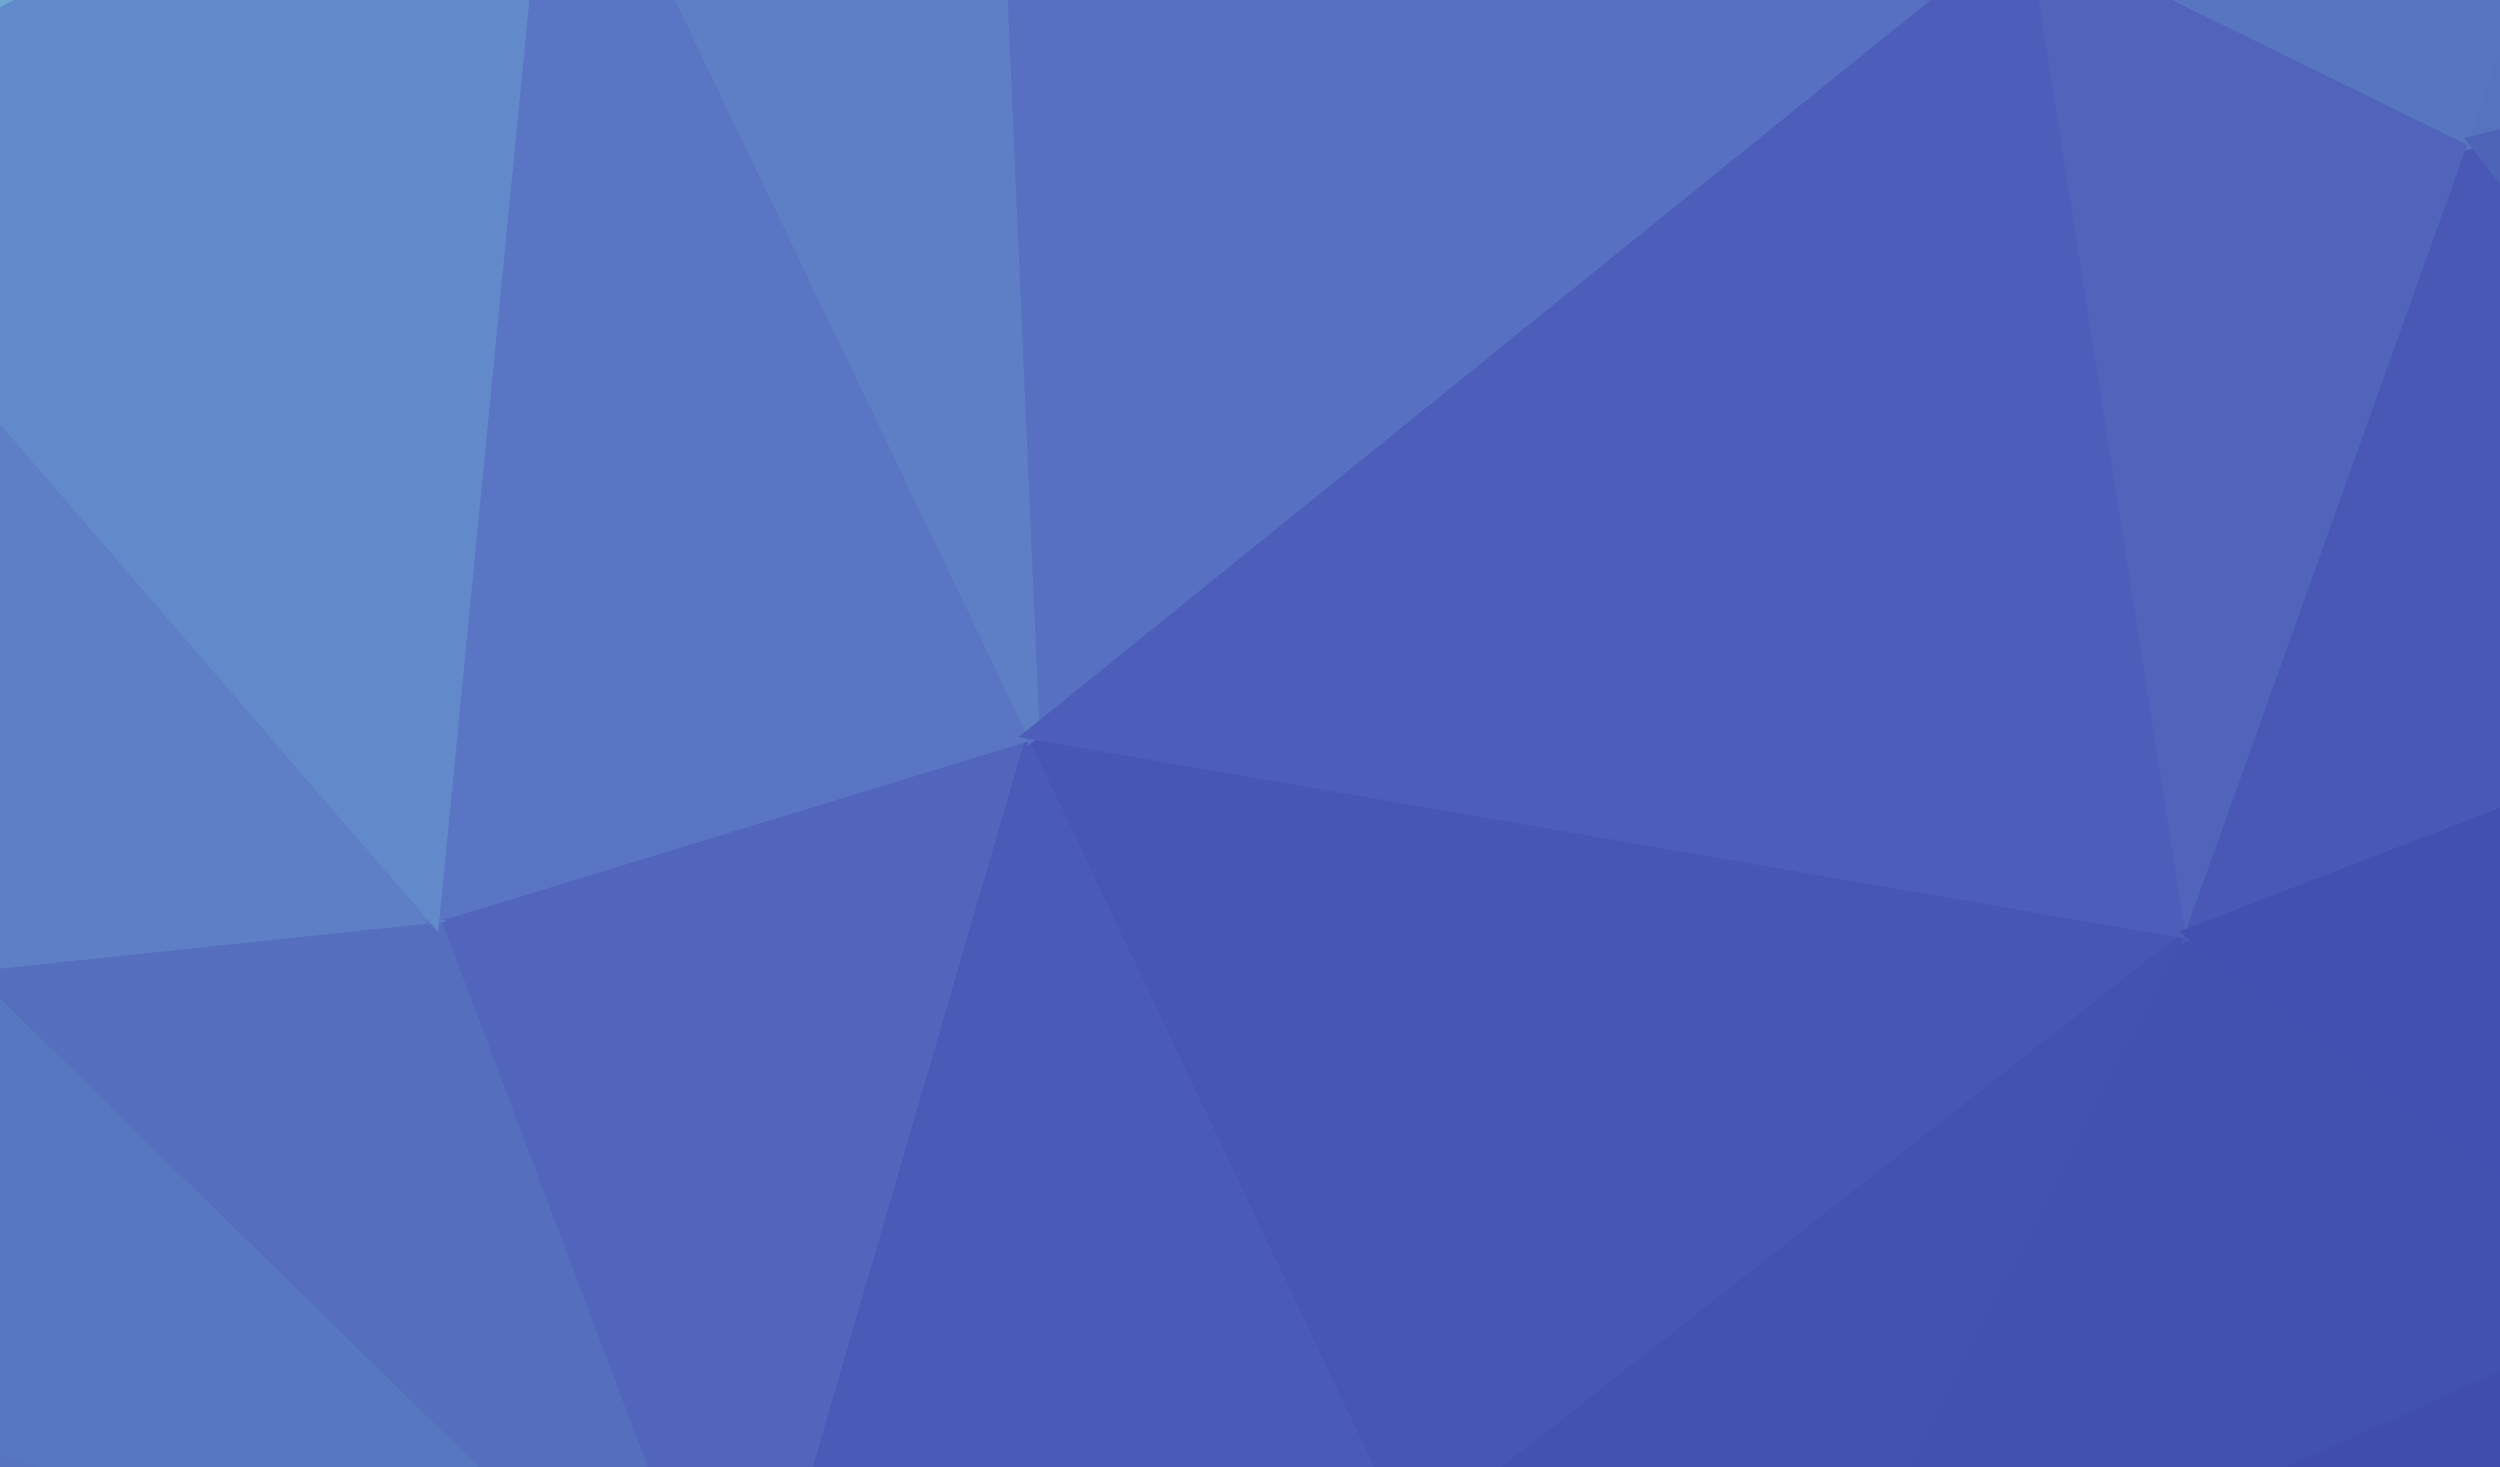
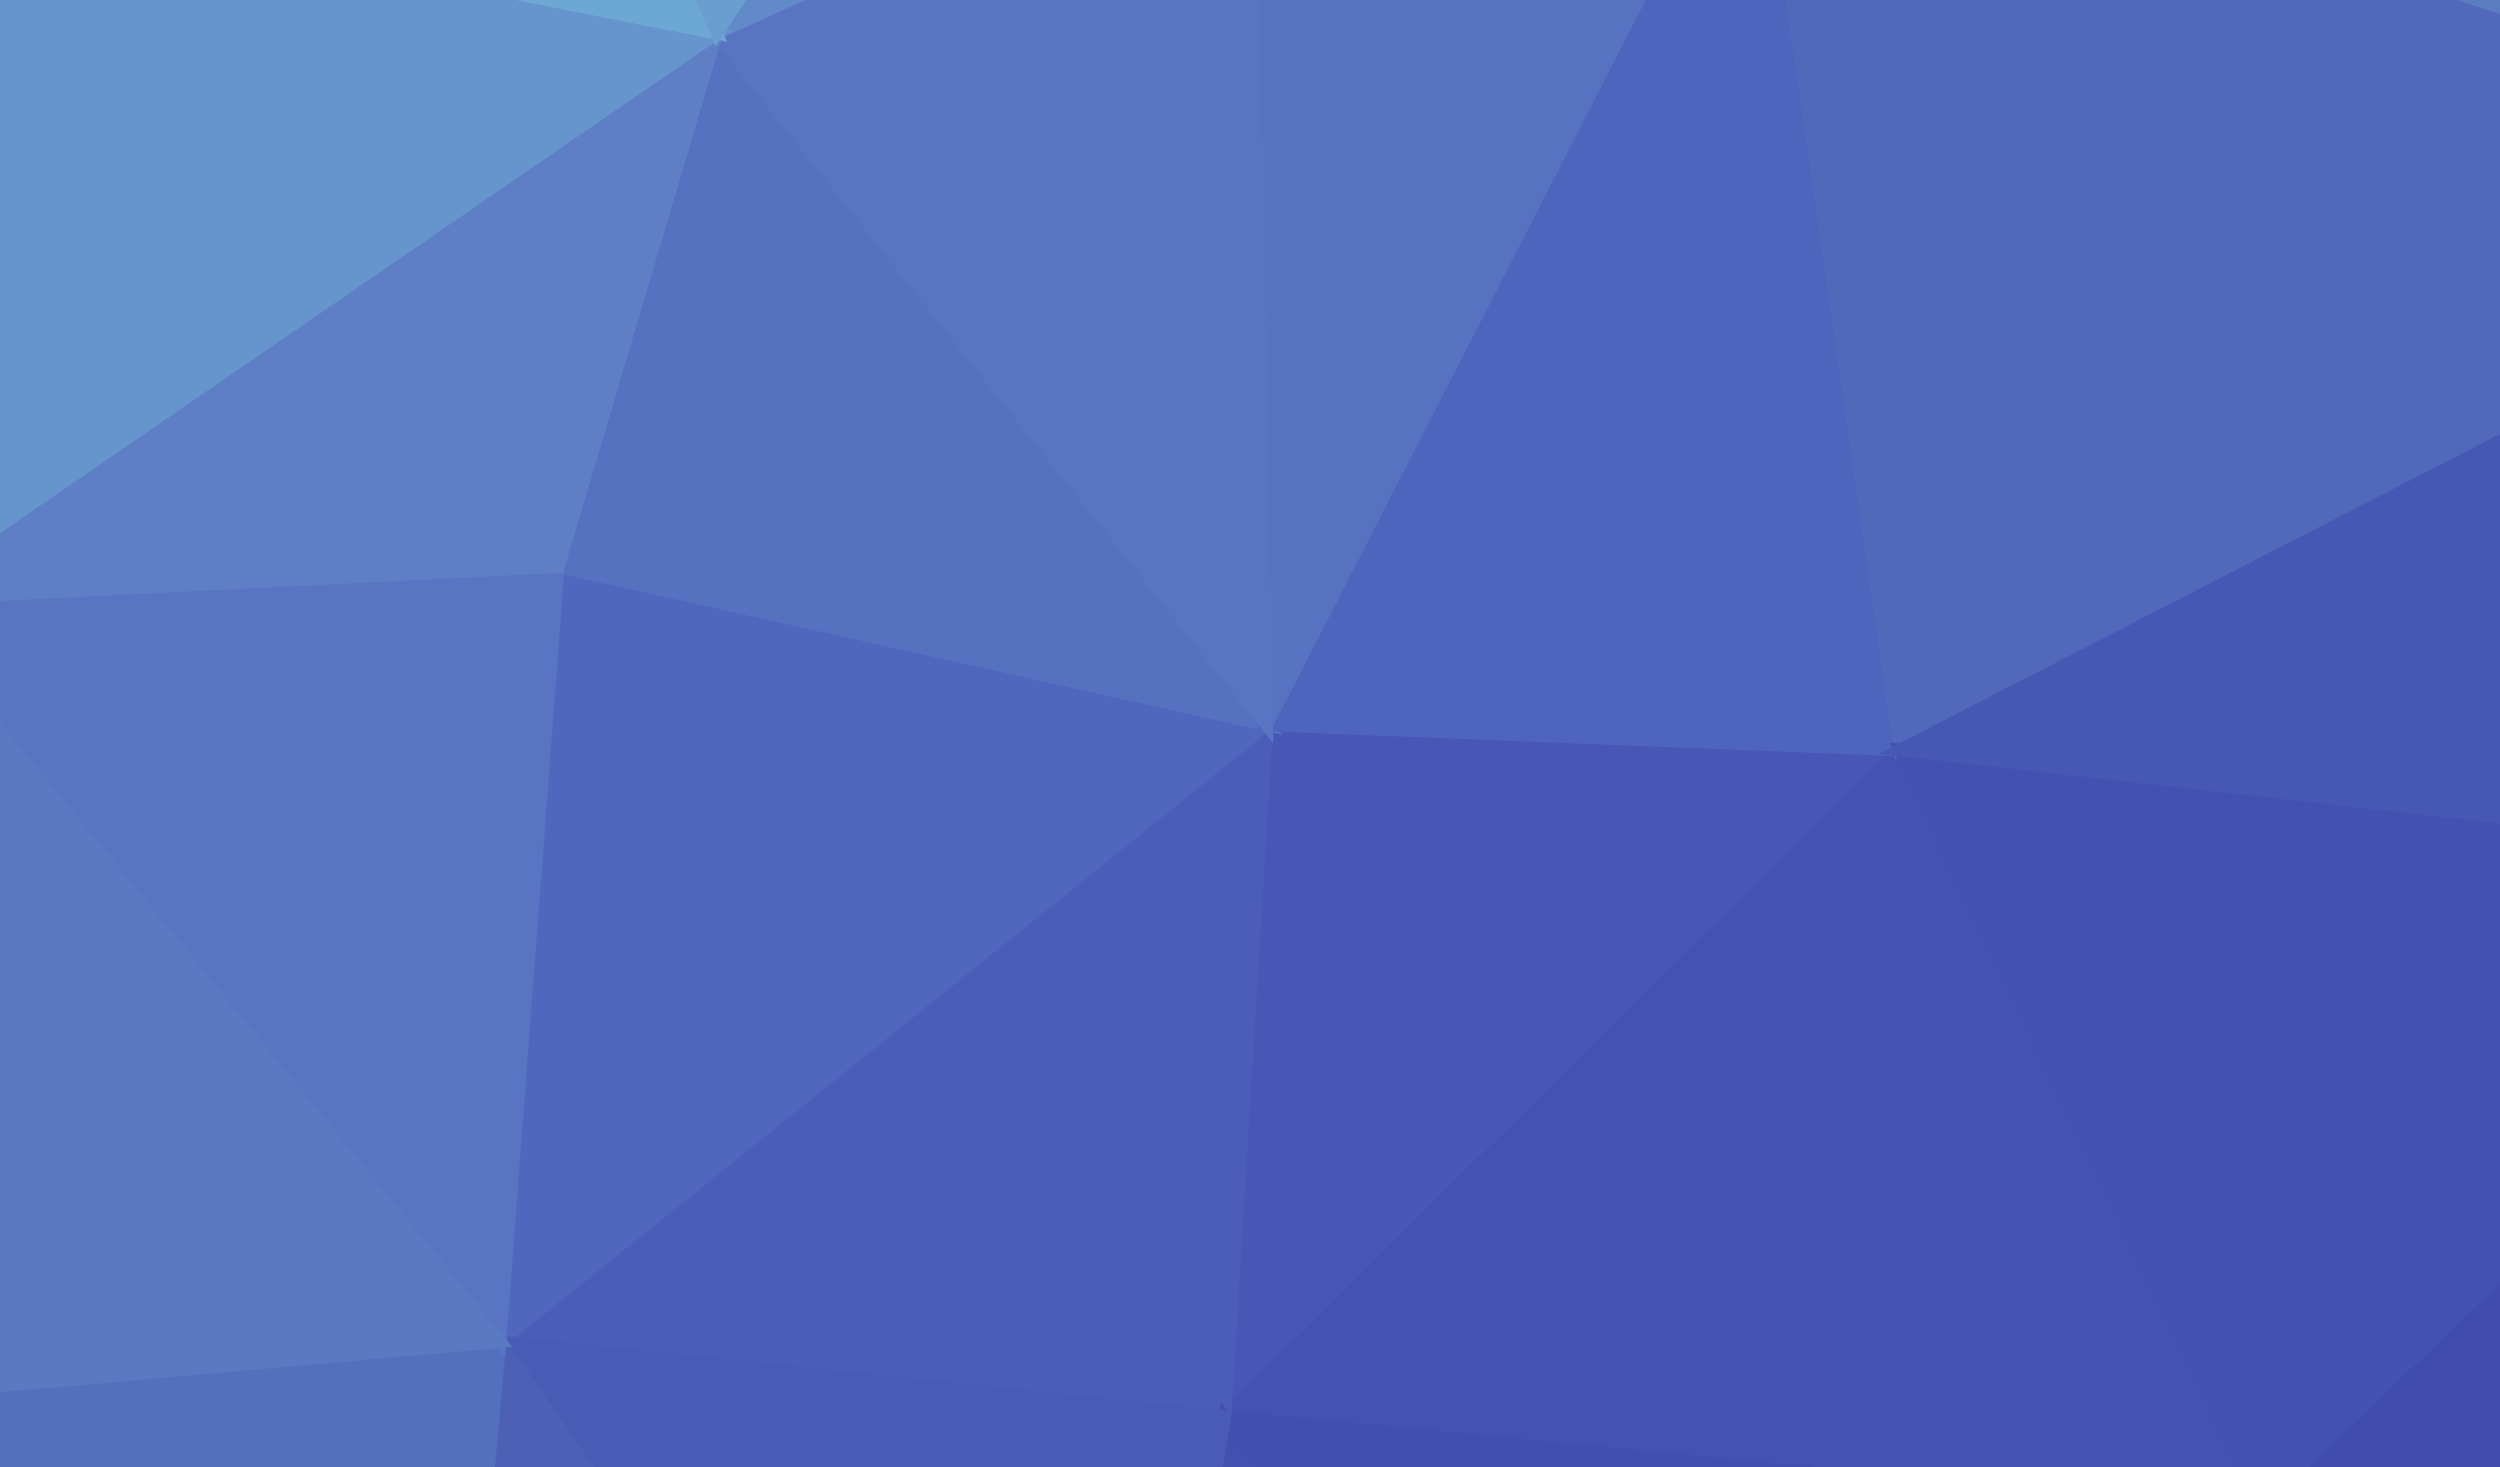
<svg xmlns="http://www.w3.org/2000/svg" width="300" height="176">
-   <path d="M124,88L52,110L89,208Z" fill="#5065bb" stroke="#5065bb" stroke-width="1.51" />
-   <path d="M89,208L170,185L124,88Z" fill="#495ab7" stroke="#495ab7" stroke-width="1.51" />
-   <path d="M52,110L-5,116L89,208Z" fill="#556fbe" stroke="#556fbe" stroke-width="1.51" />
-   <path d="M-30,15L-5,116L52,110Z" fill="#5e7fc6" stroke="#5e7fc6" stroke-width="1.51" />
-   <path d="M170,185L263,112L124,88Z" fill="#4755b5" stroke="#4755b5" stroke-width="1.51" />
-   <path d="M175,253L216,203L170,185Z" fill="#4250b0" stroke="#4250b0" stroke-width="1.51" />
-   <path d="M89,208L175,253L170,185Z" fill="#4453b2" stroke="#4453b2" stroke-width="1.51" />
-   <path d="M89,208L93,293L175,253Z" fill="#4657b2" stroke="#4657b2" stroke-width="1.51" />
-   <path d="M-25,280L93,293L89,208Z" fill="#4e66b7" stroke="#4e66b7" stroke-width="1.51" />
-   <path d="M-5,116L-58,154L89,208Z" fill="#5877c1" stroke="#5877c1" stroke-width="1.51" />
-   <path d="M216,203L263,112L170,185Z" fill="#4351b1" stroke="#4351b1" stroke-width="1.51" />
-   <path d="M216,203L321,156L263,112Z" fill="#4250b0" stroke="#4250b0" stroke-width="1.51" />
-   <path d="M175,253L228,259L216,203Z" fill="#404dae" stroke="#404dae" stroke-width="1.51" />
-   <path d="M93,293L228,259L175,253Z" fill="#3f4eae" stroke="#3f4eae" stroke-width="1.51" />
-   <path d="M124,88L66,-33L52,110Z" fill="#5975c3" stroke="#5975c3" stroke-width="1.51" />
-   <path d="M-5,116L-89,65L-58,154Z" fill="#6188c8" stroke="#6188c8" stroke-width="1.51" />
-   <path d="M244,-9L119,-27L124,88Z" fill="#5770c1" stroke="#5770c1" stroke-width="1.51" />
-   <path d="M119,-27L66,-33L124,88Z" fill="#5e7fc6" stroke="#5e7fc6" stroke-width="1.51" />
-   <path d="M-58,154L-25,280L89,208Z" fill="#5775be" stroke="#5775be" stroke-width="1.51" />
-   <path d="M66,-33L-30,15L52,110Z" fill="#628aca" stroke="#628aca" stroke-width="1.51" />
-   <path d="M-30,15L-89,65L-5,116Z" fill="#658fcb" stroke="#658fcb" stroke-width="1.51" />
-   <path d="M-58,154L-89,237L-25,280Z" fill="#5c83c2" stroke="#5c83c2" stroke-width="1.51" />
-   <path d="M263,112L244,-9L124,88Z" fill="#4c5eba" stroke="#4c5eba" stroke-width="1.51" />
-   <path d="M-127,194L-89,237L-58,154Z" fill="#618dc6" stroke="#618dc6" stroke-width="1.51" />
-   <path d="M244,-9L166,-59L119,-27Z" fill="#5e80c6" stroke="#5e80c6" stroke-width="1.51" />
-   <path d="M119,-27L81,-121L66,-33Z" fill="#699bcf" stroke="#699bcf" stroke-width="1.51" />
-   <path d="M228,259L321,156L216,203Z" fill="#404dad" stroke="#404dad" stroke-width="1.51" />
-   <path d="M263,112L297,17L244,-9Z" fill="#4f64ba" stroke="#4f64ba" stroke-width="1.51" />
-   <path d="M244,-9L258,-110L166,-59Z" fill="#6088c7" stroke="#6088c7" stroke-width="1.51" />
-   <path d="M346,80L297,17L263,112Z" fill="#4858b4" stroke="#4858b4" stroke-width="1.51" />
-   <path d="M-89,65L-127,194L-58,154Z" fill="#6491c9" stroke="#6491c9" stroke-width="1.51" />
-   <path d="M321,156L346,80L263,112Z" fill="#4251b1" stroke="#4251b1" stroke-width="1.51" />
-   <path d="M-89,65L-115,-1L-127,194Z" fill="#6899ce" stroke="#6899ce" stroke-width="1.51" />
-   <path d="M-30,15L-115,-1L-89,65Z" fill="#6da6d2" stroke="#6da6d2" stroke-width="1.51" />
-   <path d="M-128,-83L-115,-1L-30,15Z" fill="#73bbd9" stroke="#73bbd9" stroke-width="1.51" />
-   <path d="M-17,-111L-30,15L66,-33Z" fill="#6ea9d3" stroke="#6ea9d3" stroke-width="1.51" />
-   <path d="M166,-59L81,-121L119,-27Z" fill="#6796cd" stroke="#6796cd" stroke-width="1.51" />
-   <path d="M258,-110L81,-121L166,-59Z" fill="#6797cd" stroke="#6797cd" stroke-width="1.51" />
-   <path d="M321,156L419,150L346,80Z" fill="#404dad" stroke="#404dad" stroke-width="1.51" />
-   <path d="M228,259L332,297L321,156Z" fill="#3c4aaa" stroke="#3c4aaa" stroke-width="1.51" />
-   <path d="M93,293L332,297L228,259Z" fill="#3d4aaa" stroke="#3d4aaa" stroke-width="1.51" />
-   <path d="M81,-121L-17,-111L66,-33Z" fill="#70b0d5" stroke="#70b0d5" stroke-width="1.51" />
-   <path d="M322,-59L258,-110L244,-9Z" fill="#5f86c5" stroke="#5f86c5" stroke-width="1.51" />
-   <path d="M322,-59L244,-9L297,17Z" fill="#5876c0" stroke="#5876c0" stroke-width="1.51" />
-   <path d="M393,-6L322,-59L297,17Z" fill="#5674bd" stroke="#5674bd" stroke-width="1.51" />
-   <path d="M416,256L419,150L321,156Z" fill="#3b49a9" stroke="#3b49a9" stroke-width="1.51" />
-   <path d="M346,80L393,-6L297,17Z" fill="#4d64b8" stroke="#4d64b8" stroke-width="1.51" />
-   <path d="M-115,-1L-128,-83L-127,194Z" fill="#6faed5" stroke="#6faed5" stroke-width="1.51" />
-   <path d="M-17,-111L-128,-83L-30,15Z" fill="#74bfda" stroke="#74bfda" stroke-width="1.51" />
-   <path d="M439,107L393,-6L346,80Z" fill="#4658b2" stroke="#4658b2" stroke-width="1.51" />
-   <path d="M322,-59L453,-60L258,-110Z" fill="#5e88c4" stroke="#5e88c4" stroke-width="1.51" />
-   <path d="M332,297L416,256L321,156Z" fill="#3948a8" stroke="#3948a8" stroke-width="1.51" />
-   <path d="M416,256L439,107L419,150Z" fill="#3b48a8" stroke="#3b48a8" stroke-width="1.51" />
-   <path d="M419,150L439,107L346,80Z" fill="#3f4dad" stroke="#3f4dad" stroke-width="1.51" />
-   <path d="M439,107L453,-60L393,-6Z" fill="#4d66b6" stroke="#4d66b6" stroke-width="1.51" />
-   <path d="M393,-6L453,-60L322,-59Z" fill="#587bbe" stroke="#587bbe" stroke-width="1.51" />
+   <path d="M152,87L147,170L228,90Z" fill="#4856b6" stroke="#4856b6" stroke-width="1.51" />
+   <path d="M147,170L272,182L228,90Z" fill="#4452b3" stroke="#4452b3" stroke-width="1.51" />
+   <path d="M152,87L60,161L147,170Z" fill="#4b5db9" stroke="#4b5db9" stroke-width="1.51" />
+   <path d="M131,264L222,259L147,170Z" fill="#4250b0" stroke="#4250b0" stroke-width="1.51" />
+   <path d="M147,170L222,259L272,182Z" fill="#414fb0" stroke="#414fb0" stroke-width="1.51" />
+   <path d="M152,87L67,68L60,161Z" fill="#5166bd" stroke="#5166bd" stroke-width="1.51" />
+   <path d="M86,4L67,68L152,87Z" fill="#5771c1" stroke="#5771c1" stroke-width="1.51" />
+   <path d="M60,161L131,264L147,170Z" fill="#495bb5" stroke="#495bb5" stroke-width="1.51" />
+   <path d="M228,90L211,-28L152,87Z" fill="#4f64bc" stroke="#4f64bc" stroke-width="1.51" />
+   <path d="M362,21L211,-28L228,90Z" fill="#5168bb" stroke="#5168bb" stroke-width="1.51" />
+   <path d="M211,-28L150,-25L152,87Z" fill="#5772c1" stroke="#5772c1" stroke-width="1.51" />
+   <path d="M150,-25L86,4L152,87Z" fill="#5974c2" stroke="#5974c2" stroke-width="1.51" />
+   <path d="M272,182L353,104L228,90Z" fill="#4351b1" stroke="#4351b1" stroke-width="1.51" />
+   <path d="M358,177L353,104L272,182Z" fill="#404dad" stroke="#404dad" stroke-width="1.51" />
+   <path d="M362,236L358,177L272,182Z" fill="#3d4bab" stroke="#3d4bab" stroke-width="1.51" />
+   <path d="M150,-25L153,-97L86,4Z" fill="#6289c9" stroke="#6289c9" stroke-width="1.51" />
+   <path d="M211,-28L206,-66L150,-25Z" fill="#5f83c6" stroke="#5f83c6" stroke-width="1.51" />
+   <path d="M322,-102L206,-66L211,-28Z" fill="#6089c6" stroke="#6089c6" stroke-width="1.51" />
+   <path d="M222,259L362,236L272,182Z" fill="#3d4bab" stroke="#3d4bab" stroke-width="1.51" />
+   <path d="M353,104L362,21L228,90Z" fill="#4757b4" stroke="#4757b4" stroke-width="1.51" />
+   <path d="M414,111L362,21L353,104Z" fill="#4352b0" stroke="#4352b0" stroke-width="1.51" />
+   <path d="M414,111L353,104L358,177Z" fill="#3f4dad" stroke="#3f4dad" stroke-width="1.51" />
+   <path d="M60,161L49,283L131,264Z" fill="#4c61b6" stroke="#4c61b6" stroke-width="1.51" />
+   <path d="M131,264L49,283L222,259Z" fill="#4252b0" stroke="#4252b0" stroke-width="1.51" />
+   <path d="M-19,168L49,283L60,161Z" fill="#546fbd" stroke="#546fbd" stroke-width="1.51" />
+   <path d="M67,68L-13,72L60,161Z" fill="#5874c2" stroke="#5874c2" stroke-width="1.51" />
+   <path d="M86,4L-13,72L67,68Z" fill="#5e7fc6" stroke="#5e7fc6" stroke-width="1.51" />
+   <path d="M-13,72L-19,168L60,161Z" fill="#5a79c2" stroke="#5a79c2" stroke-width="1.51" />
+   <path d="M440,156L414,111L358,177Z" fill="#3c4bab" stroke="#3c4bab" stroke-width="1.51" />
+   <path d="M206,-66L153,-97L150,-25Z" fill="#638cc9" stroke="#638cc9" stroke-width="1.51" />
+   <path d="M86,4L-51,-23L-13,72Z" fill="#6694cd" stroke="#6694cd" stroke-width="1.51" />
+   <path d="M322,-102L153,-97L206,-66Z" fill="#6492ca" stroke="#6492ca" stroke-width="1.51" />
+   <path d="M362,21L322,-102L211,-28Z" fill="#5a7dc1" stroke="#5a7dc1" stroke-width="1.51" />
+   <path d="M414,111L392,6L362,21Z" fill="#495db4" stroke="#495db4" stroke-width="1.51" />
+   <path d="M362,236L440,156L358,177Z" fill="#3b49a9" stroke="#3b49a9" stroke-width="1.51" />
+   <path d="M414,111L440,156L392,6Z" fill="#3f4eae" stroke="#3f4eae" stroke-width="1.51" />
+   <path d="M362,236L410,274L440,156Z" fill="#3846a6" stroke="#3846a6" stroke-width="1.51" />
+   <path d="M222,259L410,274L362,236Z" fill="#3947a7" stroke="#3947a7" stroke-width="1.51" />
+   <path d="M49,283L410,274L222,259Z" fill="#3d4bab" stroke="#3d4bab" stroke-width="1.51" />
+   <path d="M392,6L322,-102L362,21Z" fill="#5777be" stroke="#5777be" stroke-width="1.51" />
+   <path d="M49,283L-31,297L410,274Z" fill="#404fae" stroke="#404fae" stroke-width="1.51" />
+   <path d="M-19,168L-31,297L49,283Z" fill="#5574bc" stroke="#5574bc" stroke-width="1.51" />
+   <path d="M-98,187L-31,297L-19,168Z" fill="#5c82c2" stroke="#5c82c2" stroke-width="1.51" />
+   <path d="M-13,72L-93,102L-19,168Z" fill="#6086c7" stroke="#6086c7" stroke-width="1.51" />
+   <path d="M-51,-23L-93,102L-13,72Z" fill="#6797ce" stroke="#6797ce" stroke-width="1.51" />
+   <path d="M32,-123L-51,-23L86,4Z" fill="#6da7d3" stroke="#6da7d3" stroke-width="1.51" />
+   <path d="M-93,102L-98,187L-19,168Z" fill="#618ac7" stroke="#618ac7" stroke-width="1.51" />
+   <path d="M322,-102L32,-123L153,-97Z" fill="#699bce" stroke="#699bce" stroke-width="1.51" />
+   <path d="M153,-97L32,-123L86,4Z" fill="#6a9ed0" stroke="#6a9ed0" stroke-width="1.51" />
+   <path d="M322,-102L393,-105L32,-123Z" fill="#6698cc" stroke="#6698cc" stroke-width="1.51" />
+   <path d="M392,6L393,-105L322,-102Z" fill="#5c84c2" stroke="#5c84c2" stroke-width="1.51" />
+   <path d="M440,156L393,-105L392,6Z" fill="#4e65b7" stroke="#4e65b7" stroke-width="1.51" />
+   <path d="M32,-123L-46,-88L-51,-23Z" fill="#73bdda" stroke="#73bdda" stroke-width="1.51" />
+   <path d="M-51,-23L-154,20L-93,102Z" fill="#6da9d3" stroke="#6da9d3" stroke-width="1.51" />
+   <path d="M-98,187L-105,286L-31,297Z" fill="#5d86c1" stroke="#5d86c1" stroke-width="1.51" />
+   <path d="M-154,20L-105,286L-98,187Z" fill="#6596ca" stroke="#6596ca" stroke-width="1.51" />
+   <path d="M-93,102L-154,20L-98,187Z" fill="#6899ce" stroke="#6899ce" stroke-width="1.51" />
+   <path d="M-124,-91L-154,20L-51,-23Z" fill="#75c3db" stroke="#75c3db" stroke-width="1.51" />
+   <path d="M-46,-88L-124,-91L-51,-23Z" fill="#76c6dd" stroke="#76c6dd" stroke-width="1.51" />
+   <path d="M32,-123L-124,-91L-46,-88Z" fill="#77cbde" stroke="#77cbde" stroke-width="1.51" />
</svg>
